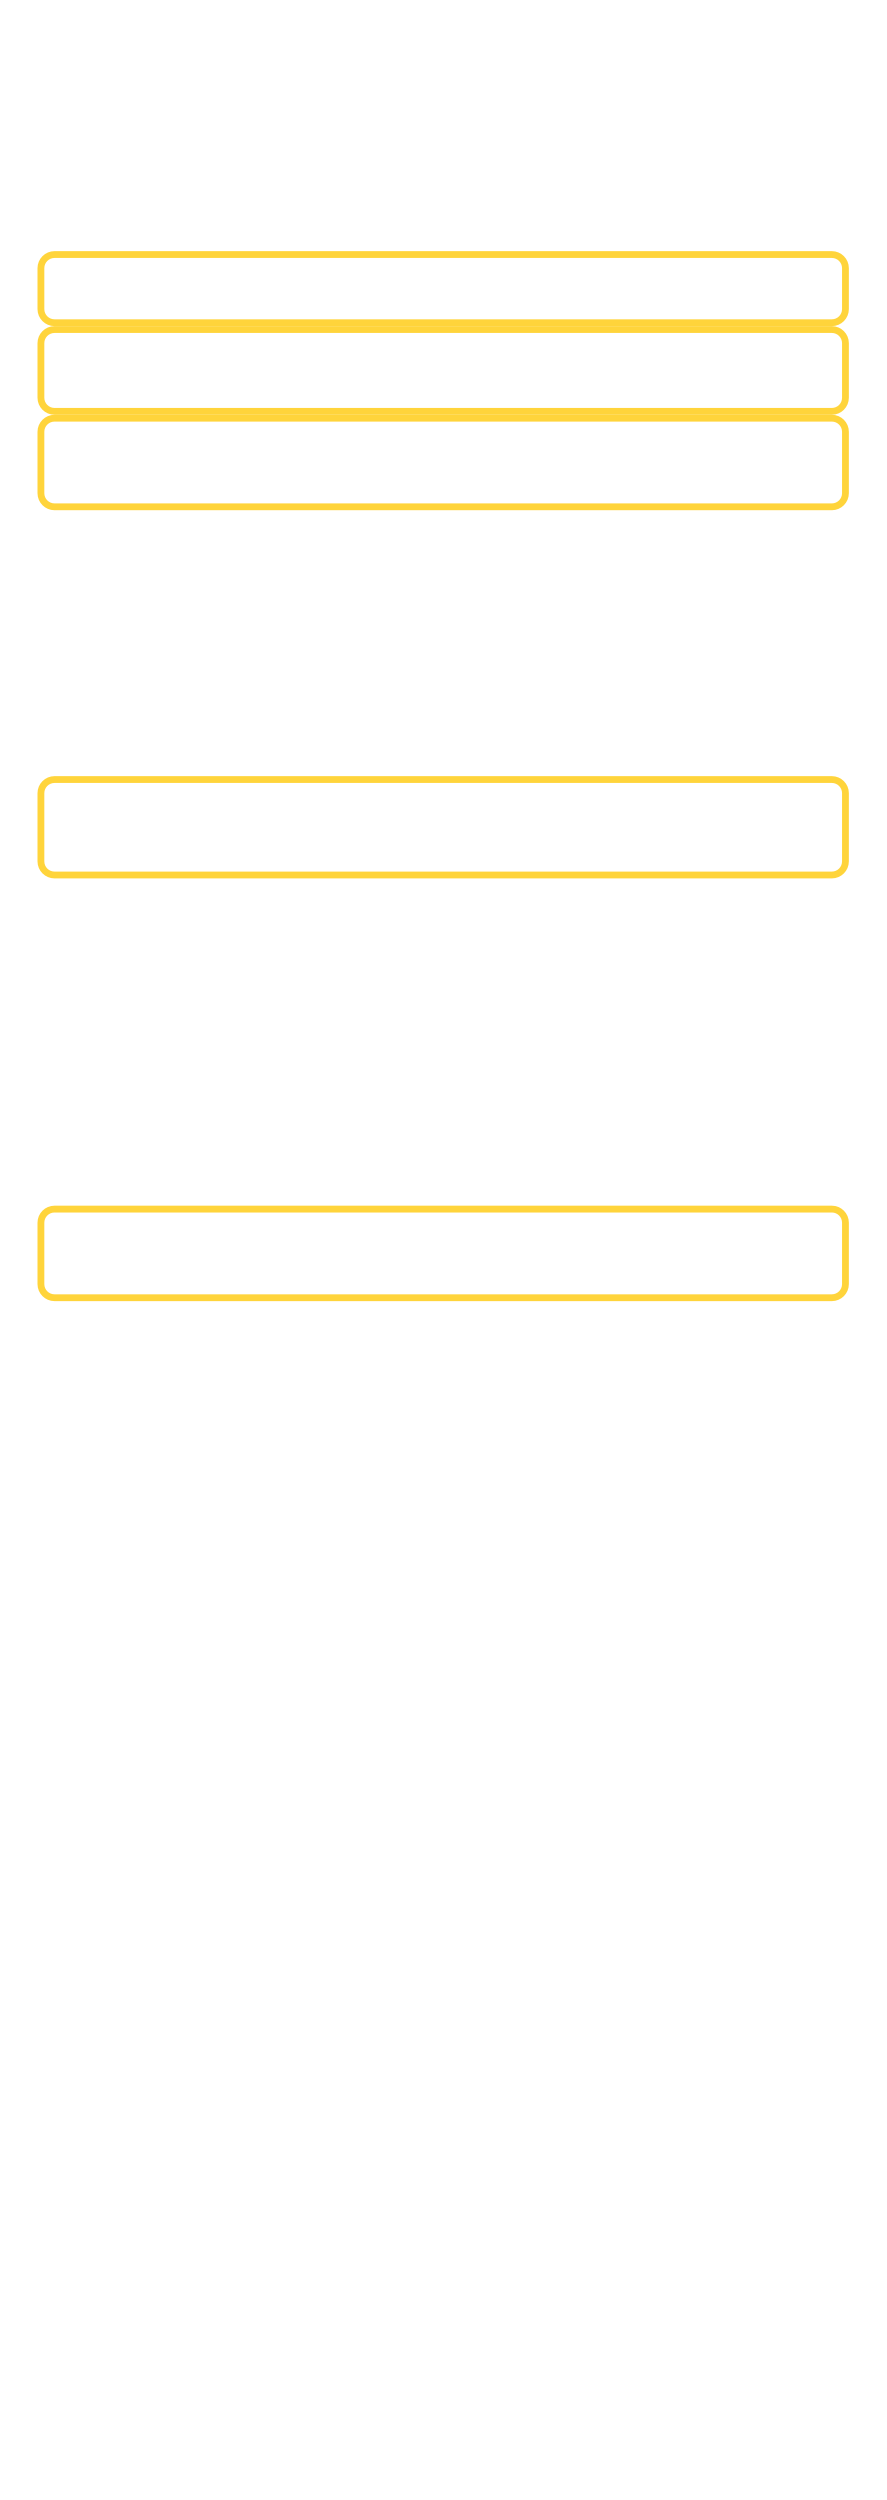
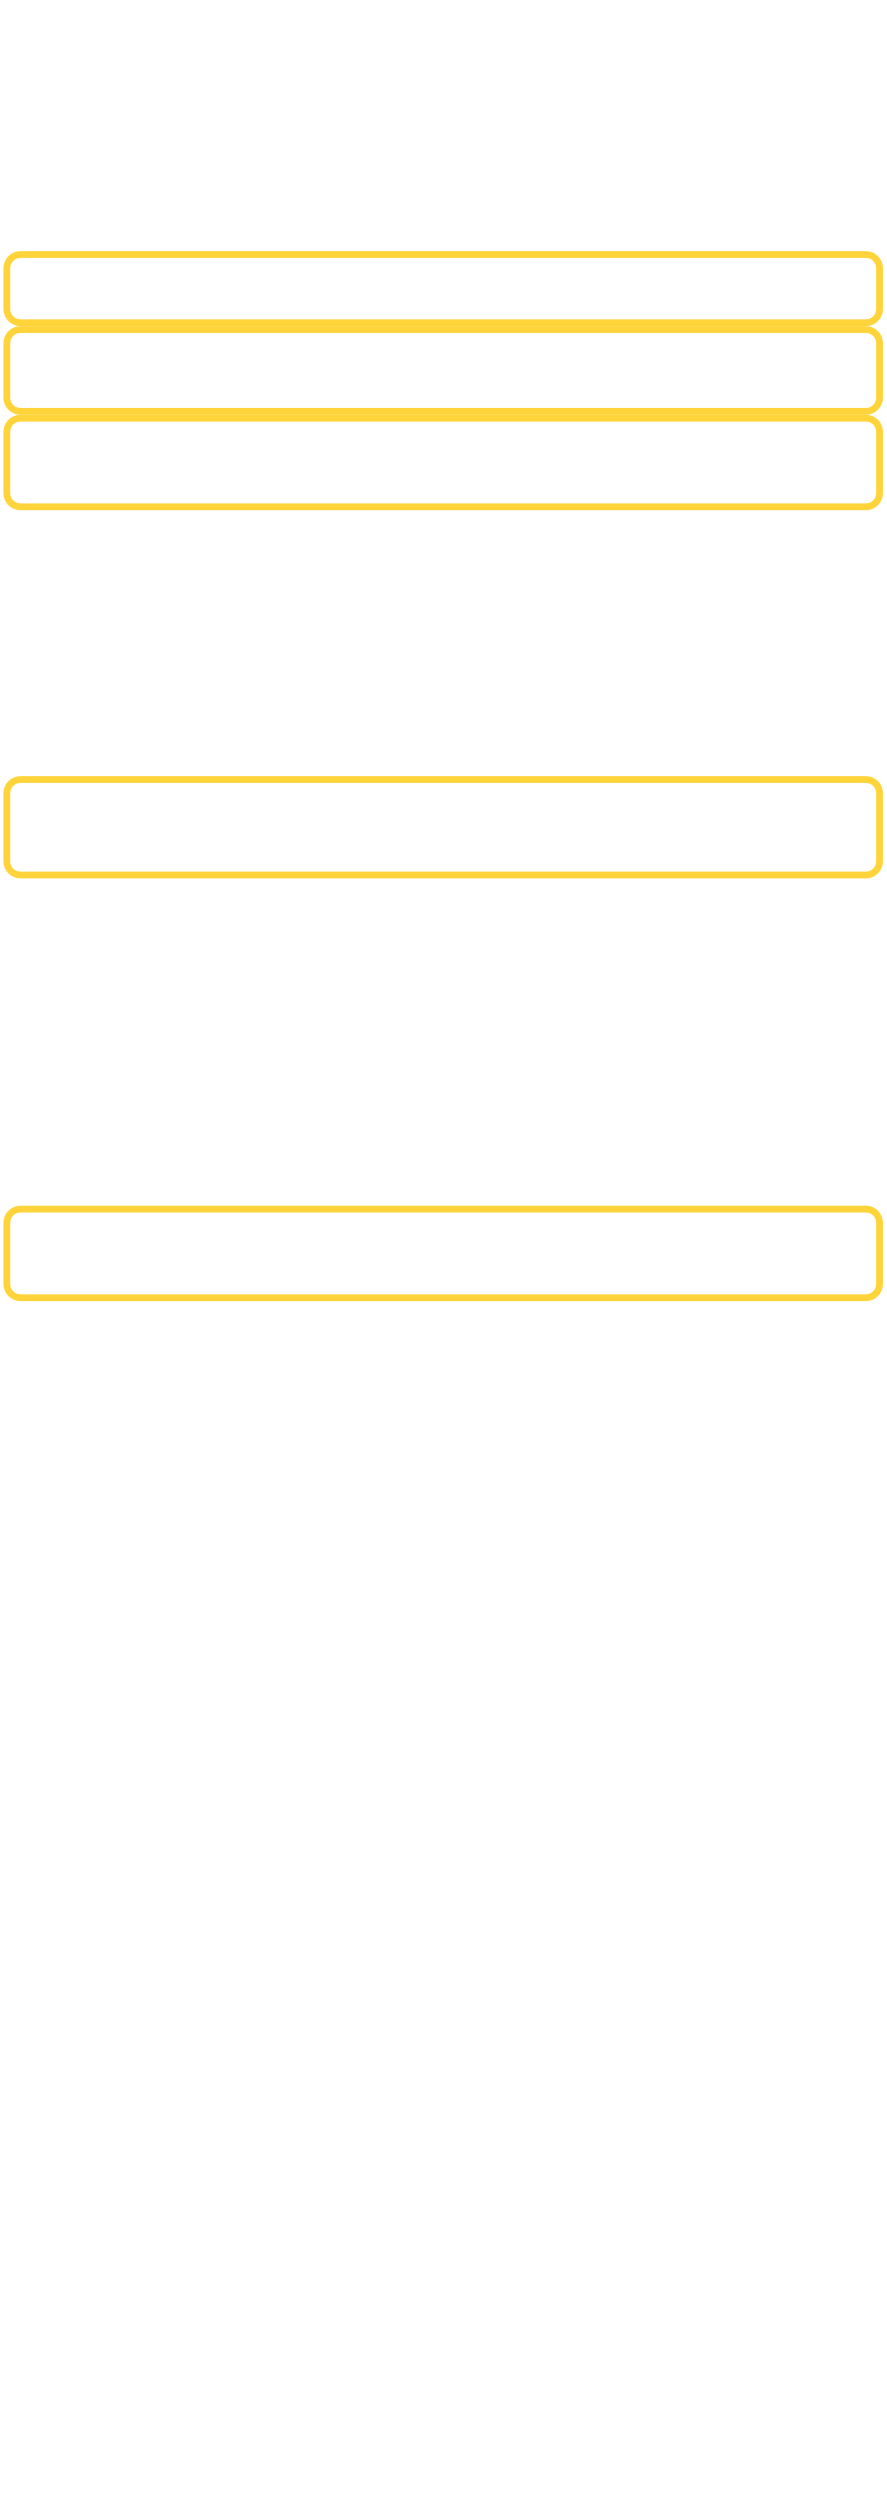
<svg xmlns="http://www.w3.org/2000/svg" viewBox="0 0 390 1100">
  <g fill="none" stroke="#ffd43b" stroke-width="3">
-     <rect id="auto-run-setting" x="18" y="112" width="354" height="30" rx="6" />
-     <rect id="source-browsing-setting" x="18" y="145" width="354" height="36" rx="6" />
-     <rect id="agent-writes-setting" x="18" y="184" width="354" height="39" rx="6" />
-     <rect id="max-steps-setting" x="18" y="343" width="354" height="42" rx="6" />
-     <rect id="security-level-setting" x="18" y="532" width="354" height="39" rx="6" />
+     <rect id="auto-run-setting" x="3" y="112" width="384" height="30" rx="6" />
+     <rect id="source-browsing-setting" x="3" y="145" width="384" height="36" rx="6" />
+     <rect id="agent-writes-setting" x="3" y="184" width="384" height="39" rx="6" />
+     <rect id="max-steps-setting" x="3" y="343" width="384" height="42" rx="6" />
+     <rect id="security-level-setting" x="3" y="532" width="384" height="39" rx="6" />
  </g>
</svg>
